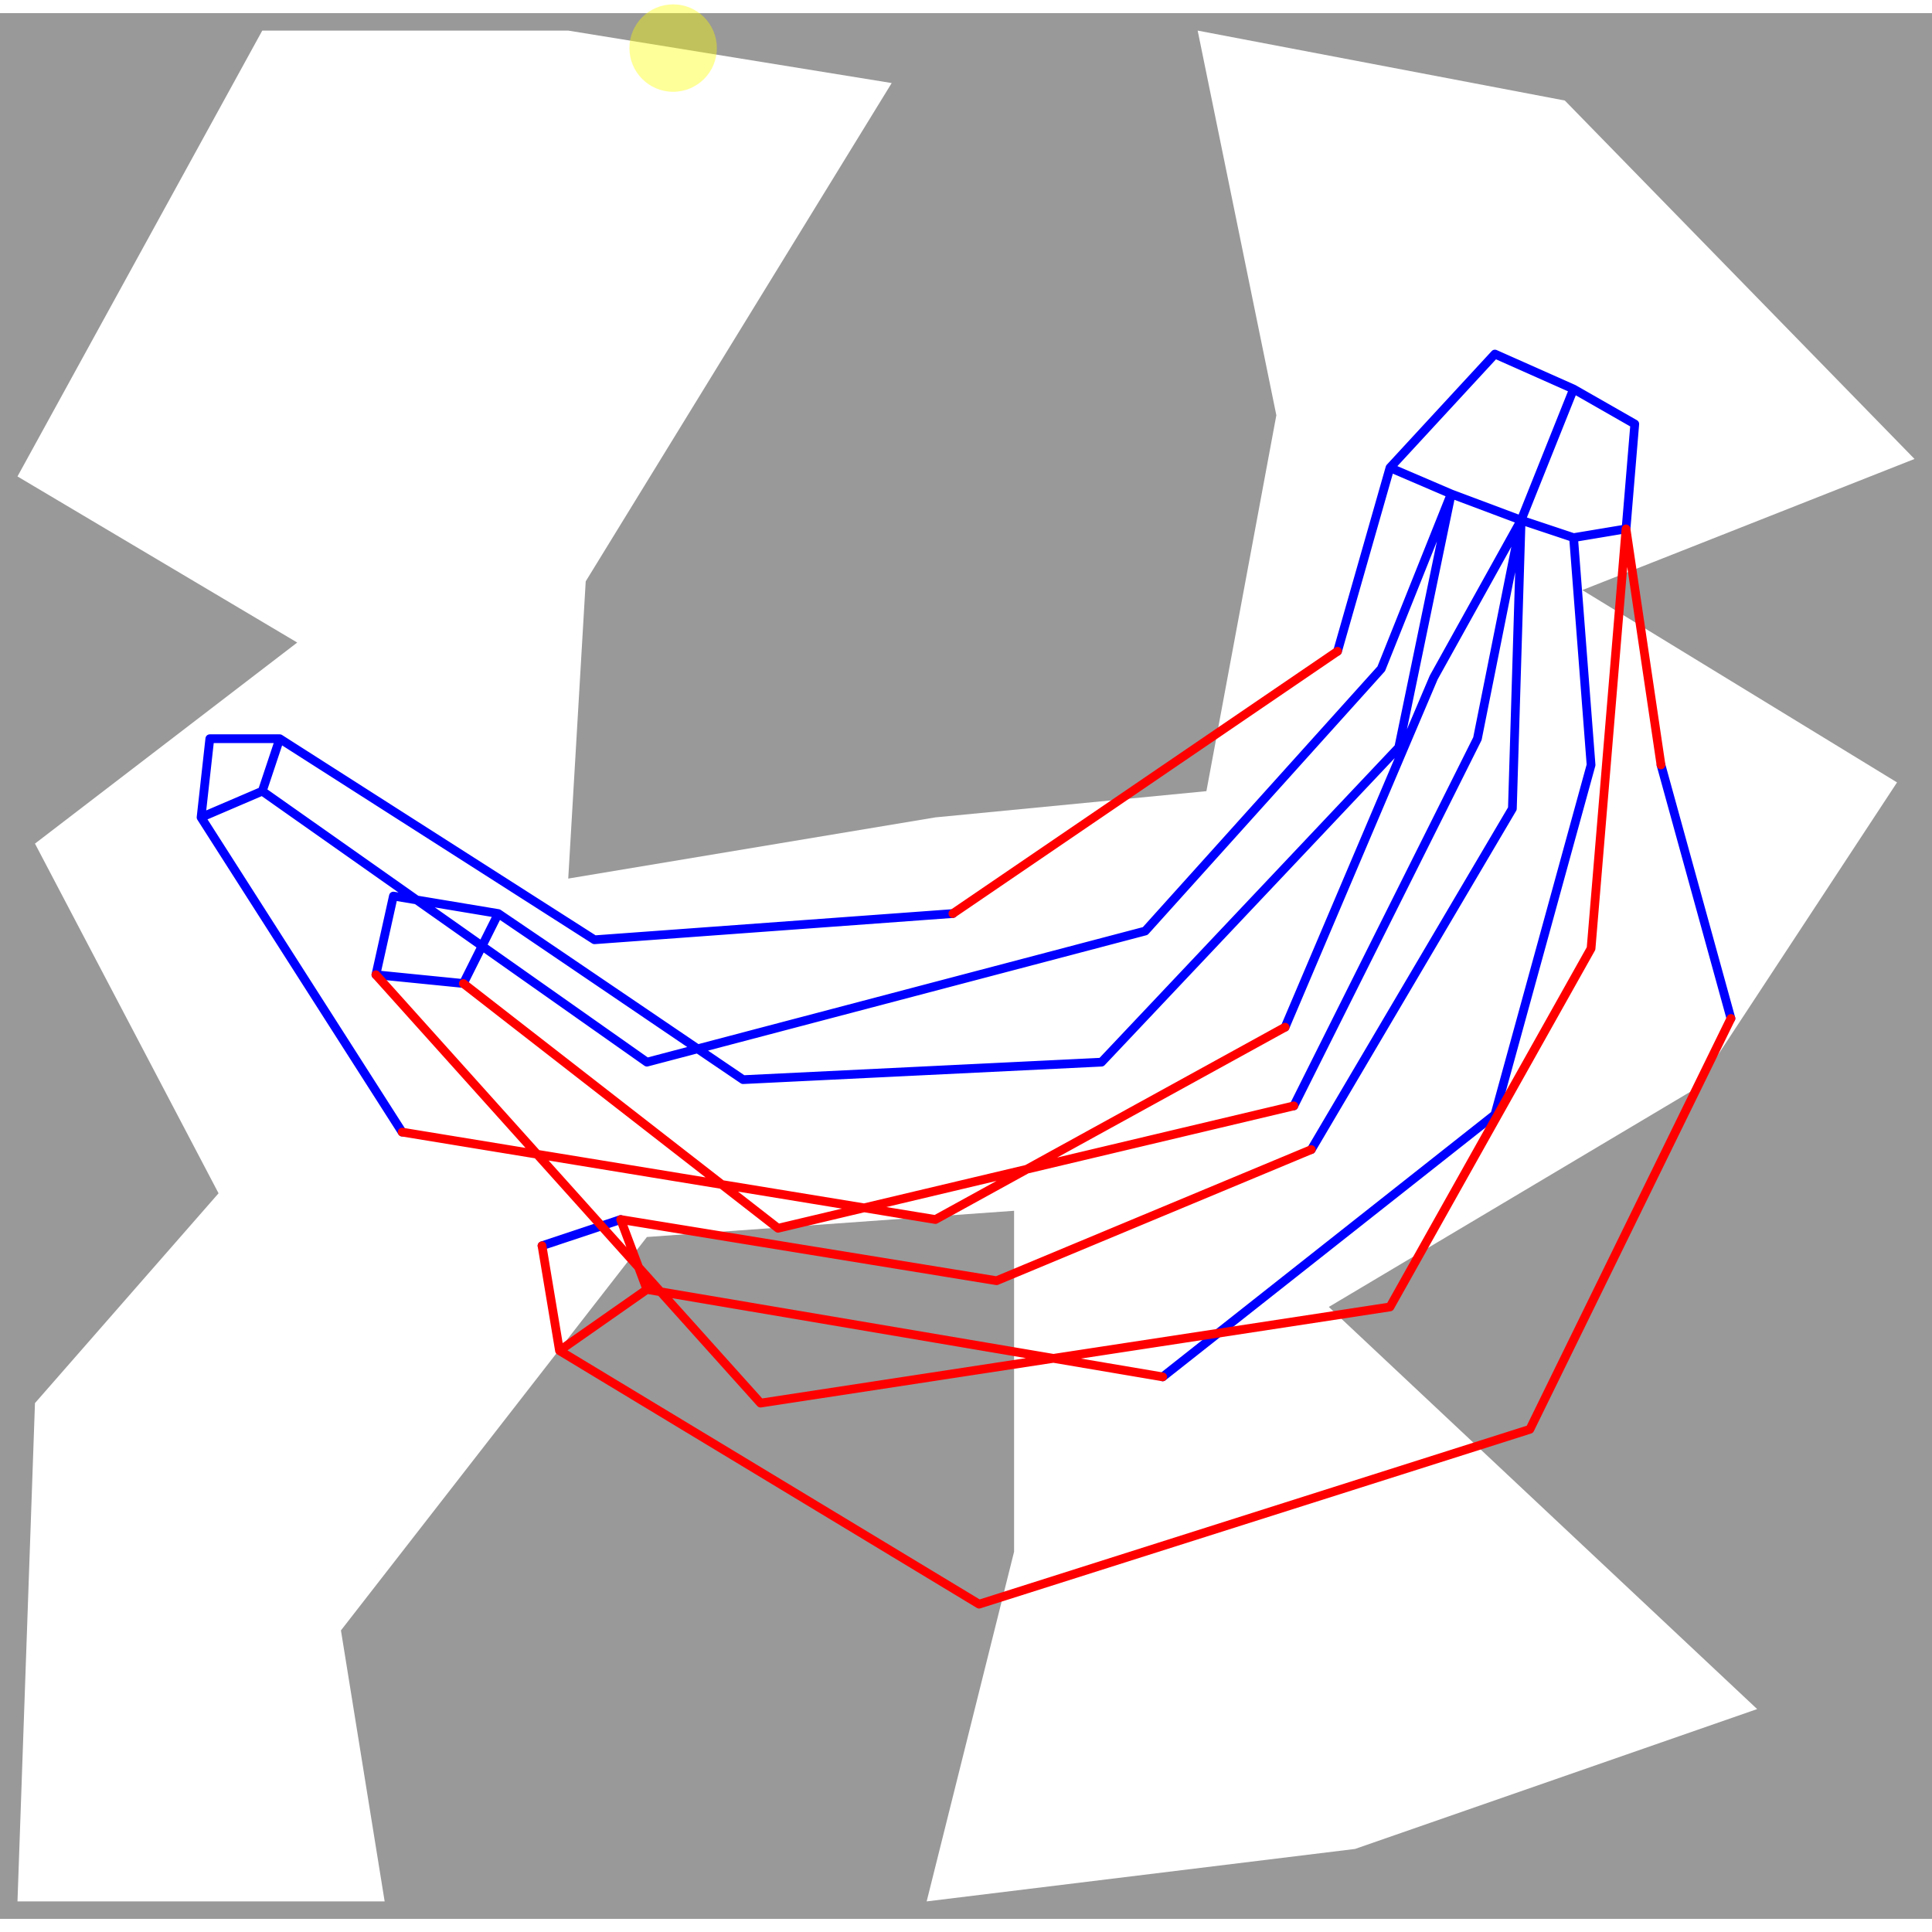
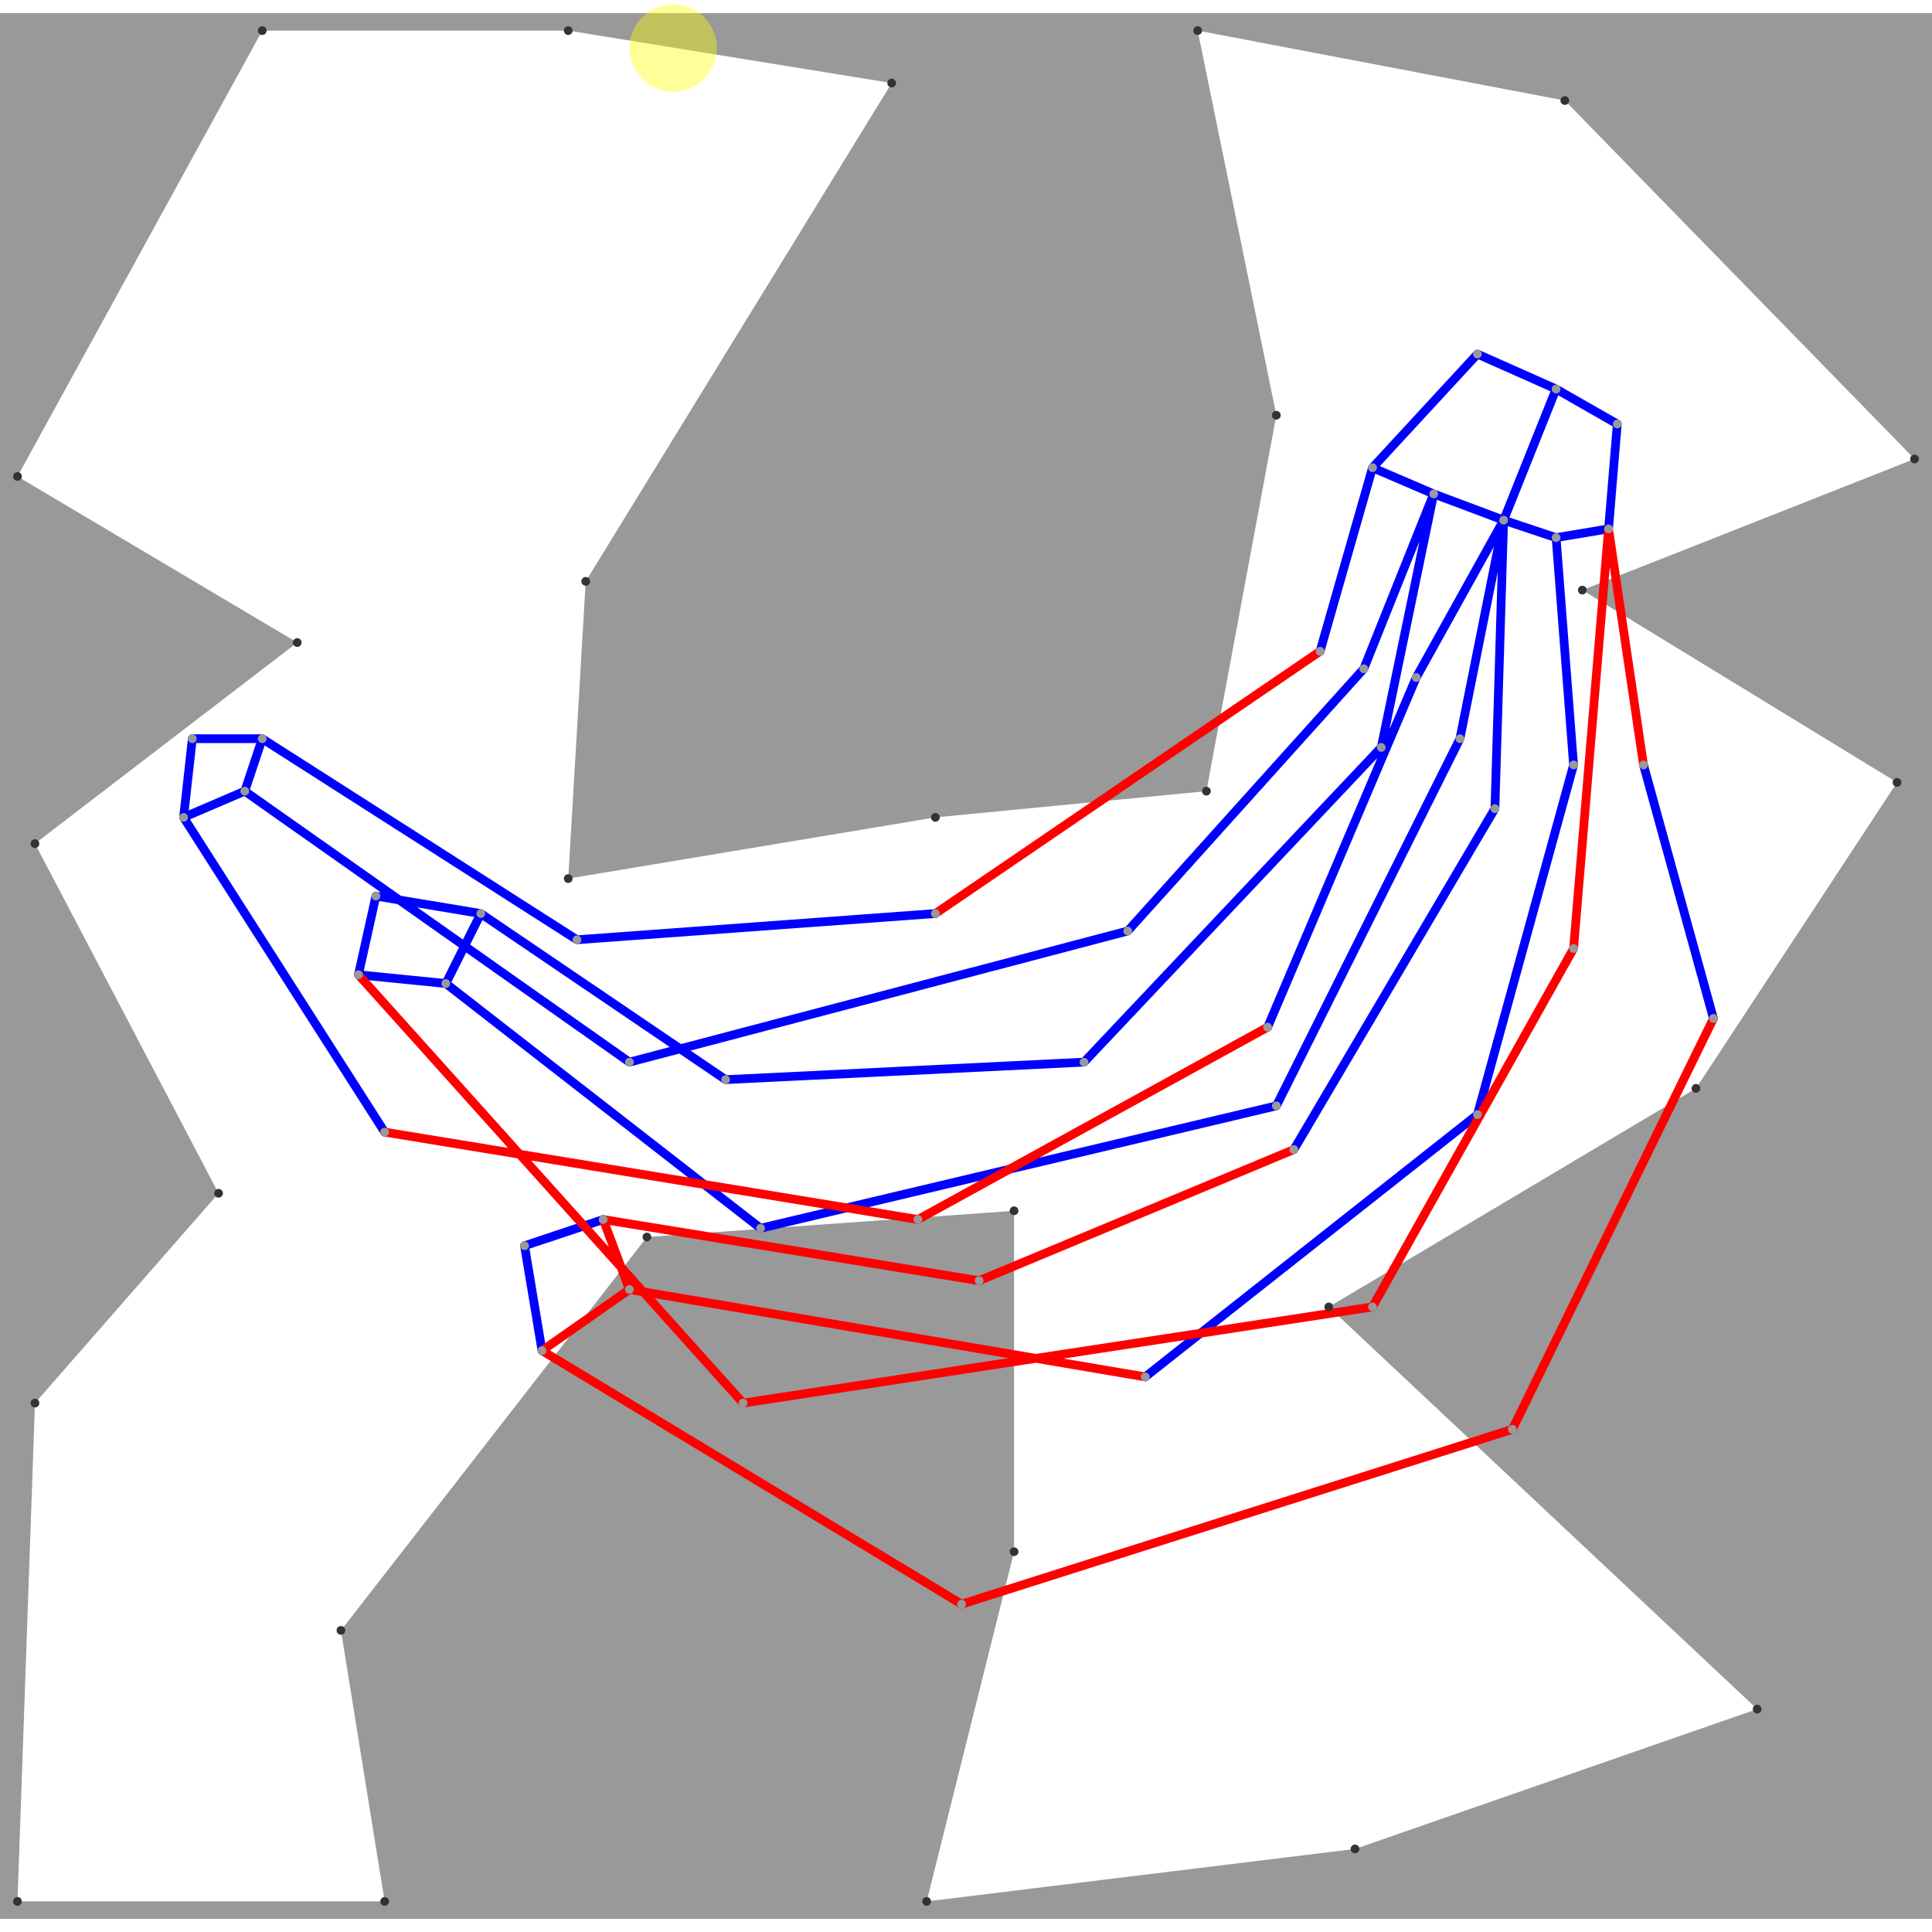
- <svg xmlns="http://www.w3.org/2000/svg" height="500" viewBox="-2 -2 221 218" width="500">
-   <path class="hole" d="M0 51L32 70L2 93L23 133L2 157L0 214L42 214L37 183L72 138L114 135L114 174L104 214L153 208L199 192L150 146L192 121L215 86L179 64L217 49L177 8L135 0L144 44L136 87L105 90L63 97L65 63L100 6L63 0L28 0M-2 -2L219 -2L219 216L-2 216" style="fill:#00000066;fill-rule:evenodd;stroke:none;" />
-   <circle cx="75" cy="2" r="5" style="fill:#ffff0066;stroke:none;" />
-   <path class="ok" d="M21 90L22 81M21 90L28 87M21 90L44 126M22 81L30 81M28 87L30 81M28 87L72 118M30 81L66 104M41 108L43 99M41 108L51 109M43 99L55 101M51 109L55 101M55 101L83 120M60 139L69 136M66 104L107 101M72 118L129 103M83 120L124 118M124 118L158 82M129 103L156 73M131 154L169 124M145 114L162 74M146 123L167 81M148 128L171 89M151 71L157 50M156 73L164 53M157 50L164 53M157 50L169 37M158 82L164 53M162 74L172 56M164 53L172 56M167 81L172 56M169 37L178 41M169 124L180 84M171 89L172 56M172 56L178 41M172 56L178 58M178 41L185 45M178 58L180 84M178 58L184 57M184 57L185 45M188 84L196 113" style="fill:none;stroke:#0000ff;stroke-linecap:round" />
-   <path class="out" d="M41 108L85 157M44 126L105 136M51 109L87 137M60 139L62 151M62 151L72 144M62 151L110 180M69 136L72 144M69 136L112 143M72 144L131 154M85 157L157 146M87 137L146 123M105 136L145 114M107 101L151 71M110 180L173 160M112 143L148 128M157 146L180 105M173 160L196 113M180 105L184 57M184 57L188 84" style="fill:none;stroke:#ff0000;stroke-linecap:round" />
+ <svg xmlns="http://www.w3.org/2000/svg" height="500" viewBox="0 -2 221 218" width="500">
+   <path class="hole" d="M2 51L34 70L4 93L25 133L4 157L2 214L44 214L39 183L74 138L116 135L116 174L106 214L155 208L201 192L152 146L194 121L217 86L181 64L219 49L179 8L137 0L146 44L138 87L107 90L65 97L67 63L102 6L65 0L30 0M0 -2L221 -2L221 216L0 216" style="fill:#00000066;fill-rule:evenodd;" />
+   <circle cx="77" cy="2" r="5" style="fill:#ffff0066;" title="Globalist" />
+   <path class="ok" d="M21 90L22 81M21 90L28 87M21 90L44 126M22 81L30 81M28 87L30 81M28 87L72 118M30 81L66 104M41 108L43 99M41 108L51 109M43 99L55 101M51 109L55 101M51 109L87 137M55 101L83 120M60 139L62 151M60 139L69 136M66 104L107 101M72 118L129 103M83 120L124 118M87 137L146 123M124 118L158 82M129 103L156 73M131 154L169 124M145 114L162 74M146 123L167 81M148 128L171 89M151 71L157 50M156 73L164 53M157 50L164 53M157 50L169 37M158 82L164 53M162 74L172 56M164 53L172 56M167 81L172 56M169 37L178 41M169 124L180 84M171 89L172 56M172 56L178 41M172 56L178 58M178 41L185 45M178 58L180 84M178 58L184 57M184 57L185 45M188 84L196 113" style="stroke:#0000ff;stroke-linecap:round" />
+   <path class="out" d="M41 108L85 157M44 126L105 136M62 151L72 144M62 151L110 180M69 136L72 144M69 136L112 143M72 144L131 154M85 157L157 146M105 136L145 114M107 101L151 71M110 180L173 160M112 143L148 128M157 146L180 105M173 160L196 113M180 105L184 57M184 57L188 84" style="stroke:#ff0000;stroke-linecap:round" />
+   <g fill="#333333">
+     <circle cx="2" cy="51" r="0.5" tabindex="0">
+ </circle>
+     <circle cx="34" cy="70" r="0.5" tabindex="1">
+ </circle>
+     <circle cx="4" cy="93" r="0.5" tabindex="2">
+ </circle>
+     <circle cx="25" cy="133" r="0.5" tabindex="3">
+ </circle>
+     <circle cx="4" cy="157" r="0.5" tabindex="4">
+ </circle>
+     <circle cx="2" cy="214" r="0.5" tabindex="5">
+ </circle>
+     <circle cx="44" cy="214" r="0.5" tabindex="6">
+ </circle>
+     <circle cx="39" cy="183" r="0.5" tabindex="7">
+ </circle>
+     <circle cx="74" cy="138" r="0.5" tabindex="8">
+ </circle>
+     <circle cx="116" cy="135" r="0.5" tabindex="9">
+ </circle>
+     <circle cx="116" cy="174" r="0.5" tabindex="10">
+ </circle>
+     <circle cx="106" cy="214" r="0.5" tabindex="11">
+ </circle>
+     <circle cx="155" cy="208" r="0.5" tabindex="12">
+ </circle>
+     <circle cx="201" cy="192" r="0.5" tabindex="13">
+ </circle>
+     <circle cx="152" cy="146" r="0.5" tabindex="14">
+ </circle>
+     <circle cx="194" cy="121" r="0.5" tabindex="15">
+ </circle>
+     <circle cx="217" cy="86" r="0.5" tabindex="16">
+ </circle>
+     <circle cx="181" cy="64" r="0.5" tabindex="17">
+ </circle>
+     <circle cx="219" cy="49" r="0.5" tabindex="18">
+ </circle>
+     <circle cx="179" cy="8" r="0.5" tabindex="19">
+ </circle>
+     <circle cx="137" cy="0" r="0.5" tabindex="20">
+ </circle>
+     <circle cx="146" cy="44" r="0.5" tabindex="21">
+ </circle>
+     <circle cx="138" cy="87" r="0.5" tabindex="22">
+ </circle>
+     <circle cx="107" cy="90" r="0.5" tabindex="23">
+ </circle>
+     <circle cx="65" cy="97" r="0.5" tabindex="24">
+ </circle>
+     <circle cx="67" cy="63" r="0.5" tabindex="25">
+ </circle>
+     <circle cx="102" cy="6" r="0.5" tabindex="26">
+ </circle>
+     <circle cx="65" cy="0" r="0.5" tabindex="27">
+ </circle>
+     <circle cx="30" cy="0" r="0.5" tabindex="28">
+ </circle>
+   </g>
+   <g fill="#999999">
+     <circle cx="21" cy="90" r="0.5" tabindex="29">
+ </circle>
+     <circle cx="22" cy="81" r="0.5" tabindex="30">
+ </circle>
+     <circle cx="28" cy="87" r="0.5" tabindex="31">
+ </circle>
+     <circle cx="30" cy="81" r="0.5" tabindex="32">
+ </circle>
+     <circle cx="41" cy="108" r="0.5" tabindex="33">
+ </circle>
+     <circle cx="43" cy="99" r="0.5" tabindex="34">
+ </circle>
+     <circle cx="44" cy="126" r="0.5" tabindex="35">
+ </circle>
+     <circle cx="51" cy="109" r="0.5" tabindex="36">
+ </circle>
+     <circle cx="55" cy="101" r="0.5" tabindex="37">
+ </circle>
+     <circle cx="60" cy="139" r="0.5" tabindex="38">
+ </circle>
+     <circle cx="62" cy="151" r="0.5" tabindex="39">
+ </circle>
+     <circle cx="66" cy="104" r="0.5" tabindex="40">
+ </circle>
+     <circle cx="69" cy="136" r="0.5" tabindex="41">
+ </circle>
+     <circle cx="72" cy="118" r="0.5" tabindex="42">
+ </circle>
+     <circle cx="72" cy="144" r="0.5" tabindex="43">
+ </circle>
+     <circle cx="83" cy="120" r="0.5" tabindex="44">
+ </circle>
+     <circle cx="85" cy="157" r="0.5" tabindex="45">
+ </circle>
+     <circle cx="87" cy="137" r="0.5" tabindex="46">
+ </circle>
+     <circle cx="105" cy="136" r="0.5" tabindex="47">
+ </circle>
+     <circle cx="107" cy="101" r="0.5" tabindex="48">
+ </circle>
+     <circle cx="110" cy="180" r="0.5" tabindex="49">
+ </circle>
+     <circle cx="112" cy="143" r="0.5" tabindex="50">
+ </circle>
+     <circle cx="124" cy="118" r="0.5" tabindex="51">
+ </circle>
+     <circle cx="129" cy="103" r="0.5" tabindex="52">
+ </circle>
+     <circle cx="131" cy="154" r="0.5" tabindex="53">
+ </circle>
+     <circle cx="145" cy="114" r="0.5" tabindex="54">
+ </circle>
+     <circle cx="146" cy="123" r="0.5" tabindex="55">
+ </circle>
+     <circle cx="148" cy="128" r="0.5" tabindex="56">
+ </circle>
+     <circle cx="151" cy="71" r="0.5" tabindex="57">
+ </circle>
+     <circle cx="156" cy="73" r="0.5" tabindex="58">
+ </circle>
+     <circle cx="157" cy="50" r="0.5" tabindex="59">
+ </circle>
+     <circle cx="157" cy="146" r="0.5" tabindex="60">
+ </circle>
+     <circle cx="158" cy="82" r="0.5" tabindex="61">
+ </circle>
+     <circle cx="162" cy="74" r="0.5" tabindex="62">
+ </circle>
+     <circle cx="164" cy="53" r="0.5" tabindex="63">
+ </circle>
+     <circle cx="167" cy="81" r="0.5" tabindex="64">
+ </circle>
+     <circle cx="169" cy="37" r="0.5" tabindex="65">
+ </circle>
+     <circle cx="169" cy="124" r="0.5" tabindex="66">
+ </circle>
+     <circle cx="171" cy="89" r="0.5" tabindex="67">
+ </circle>
+     <circle cx="172" cy="56" r="0.5" tabindex="68">
+ </circle>
+     <circle cx="173" cy="160" r="0.5" tabindex="69">
+ </circle>
+     <circle cx="178" cy="41" r="0.5" tabindex="70">
+ </circle>
+     <circle cx="178" cy="58" r="0.5" tabindex="71">
+ </circle>
+     <circle cx="180" cy="84" r="0.5" tabindex="72">
+ </circle>
+     <circle cx="180" cy="105" r="0.5" tabindex="73">
+ </circle>
+     <circle cx="184" cy="57" r="0.5" tabindex="74">
+ </circle>
+     <circle cx="185" cy="45" r="0.5" tabindex="75">
+ </circle>
+     <circle cx="188" cy="84" r="0.5" tabindex="76">
+ </circle>
+     <circle cx="196" cy="113" r="0.5" tabindex="77">
+ </circle>
+   </g>
</svg>
